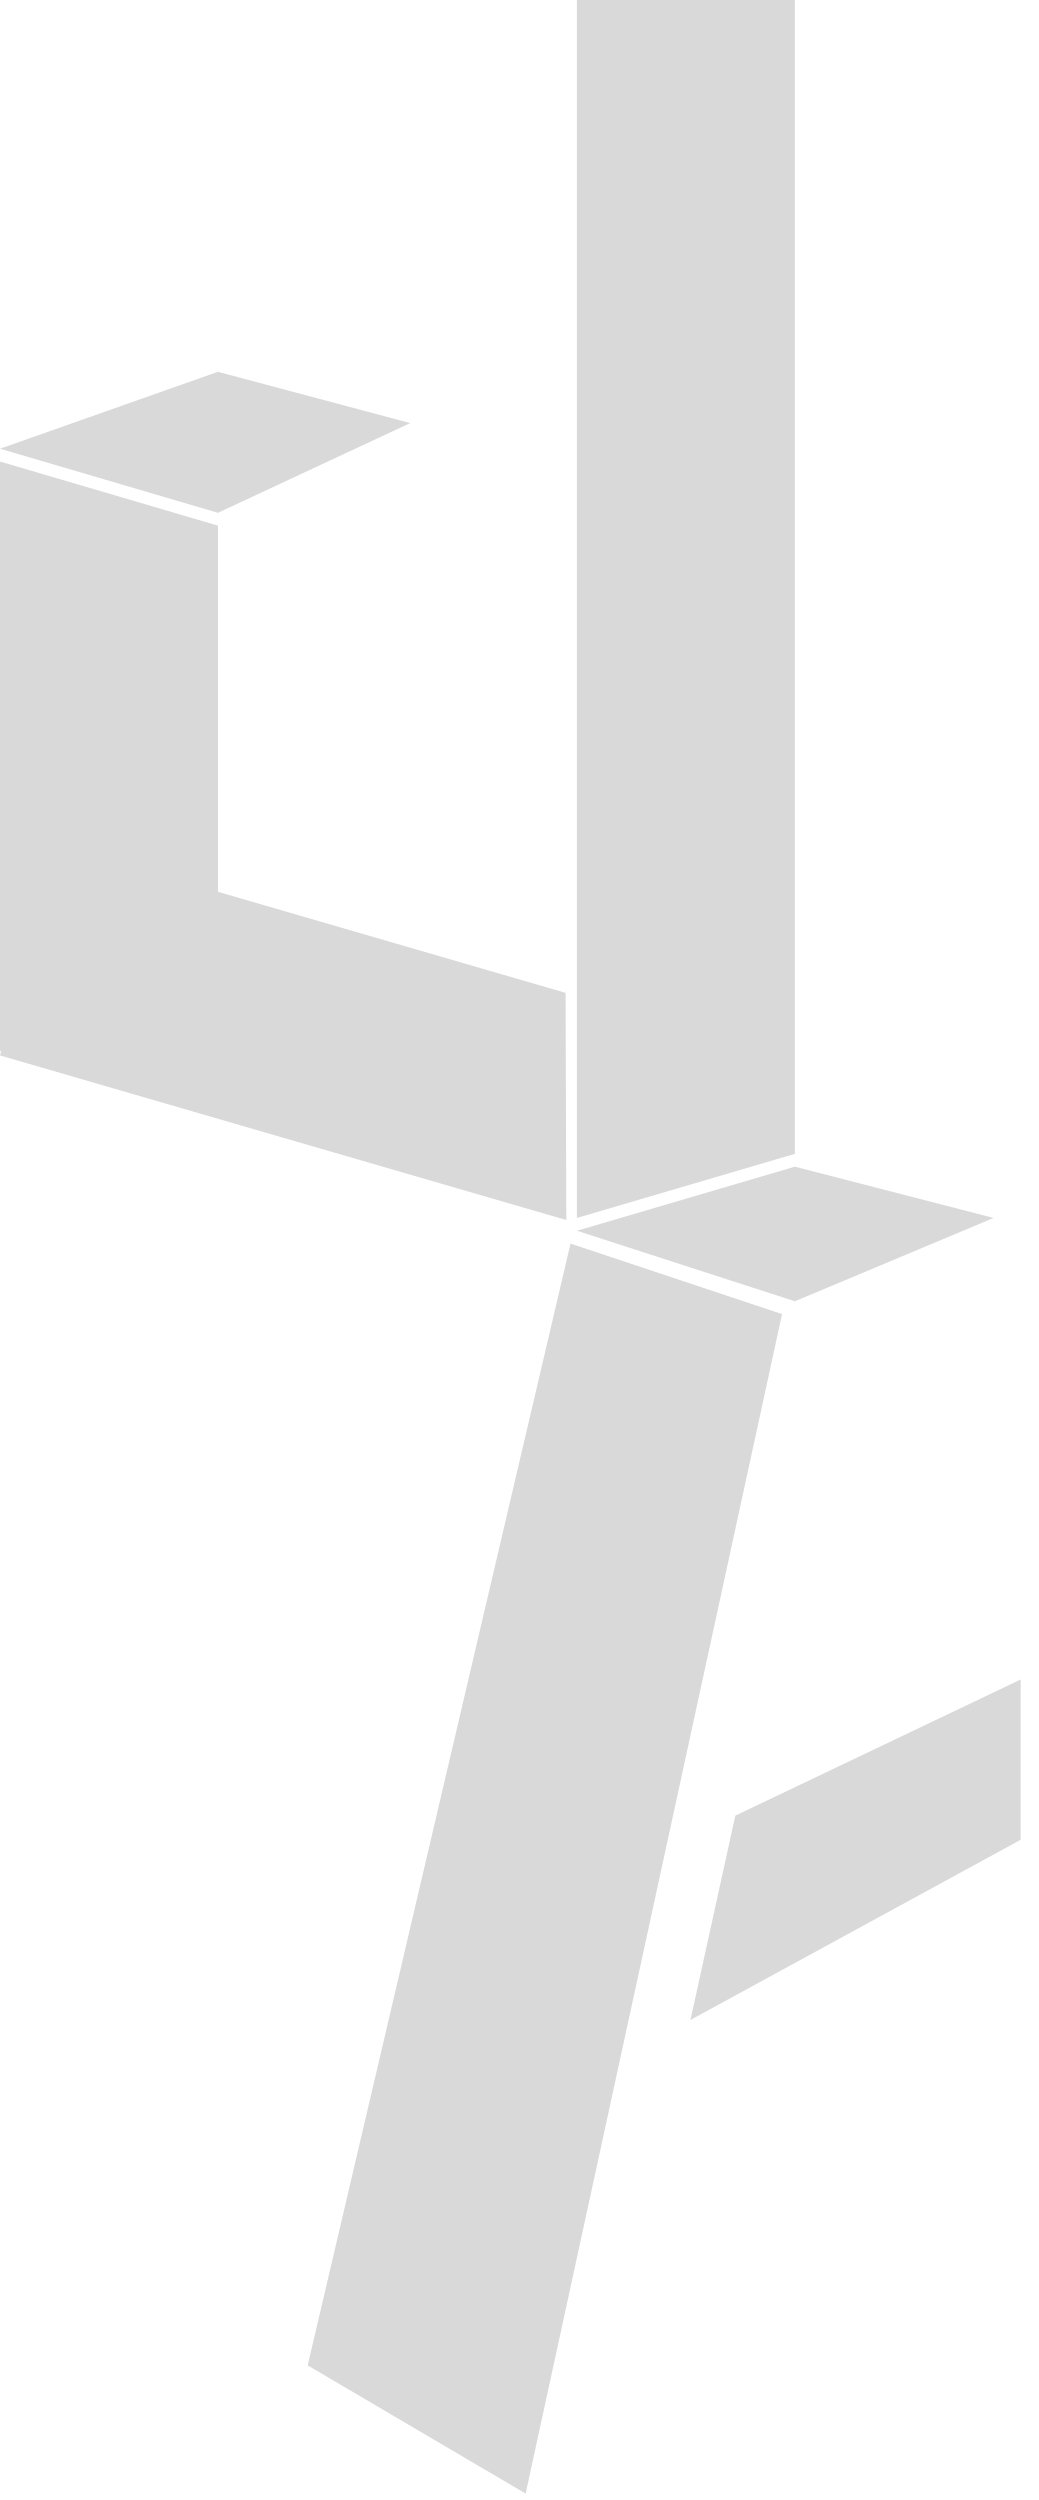
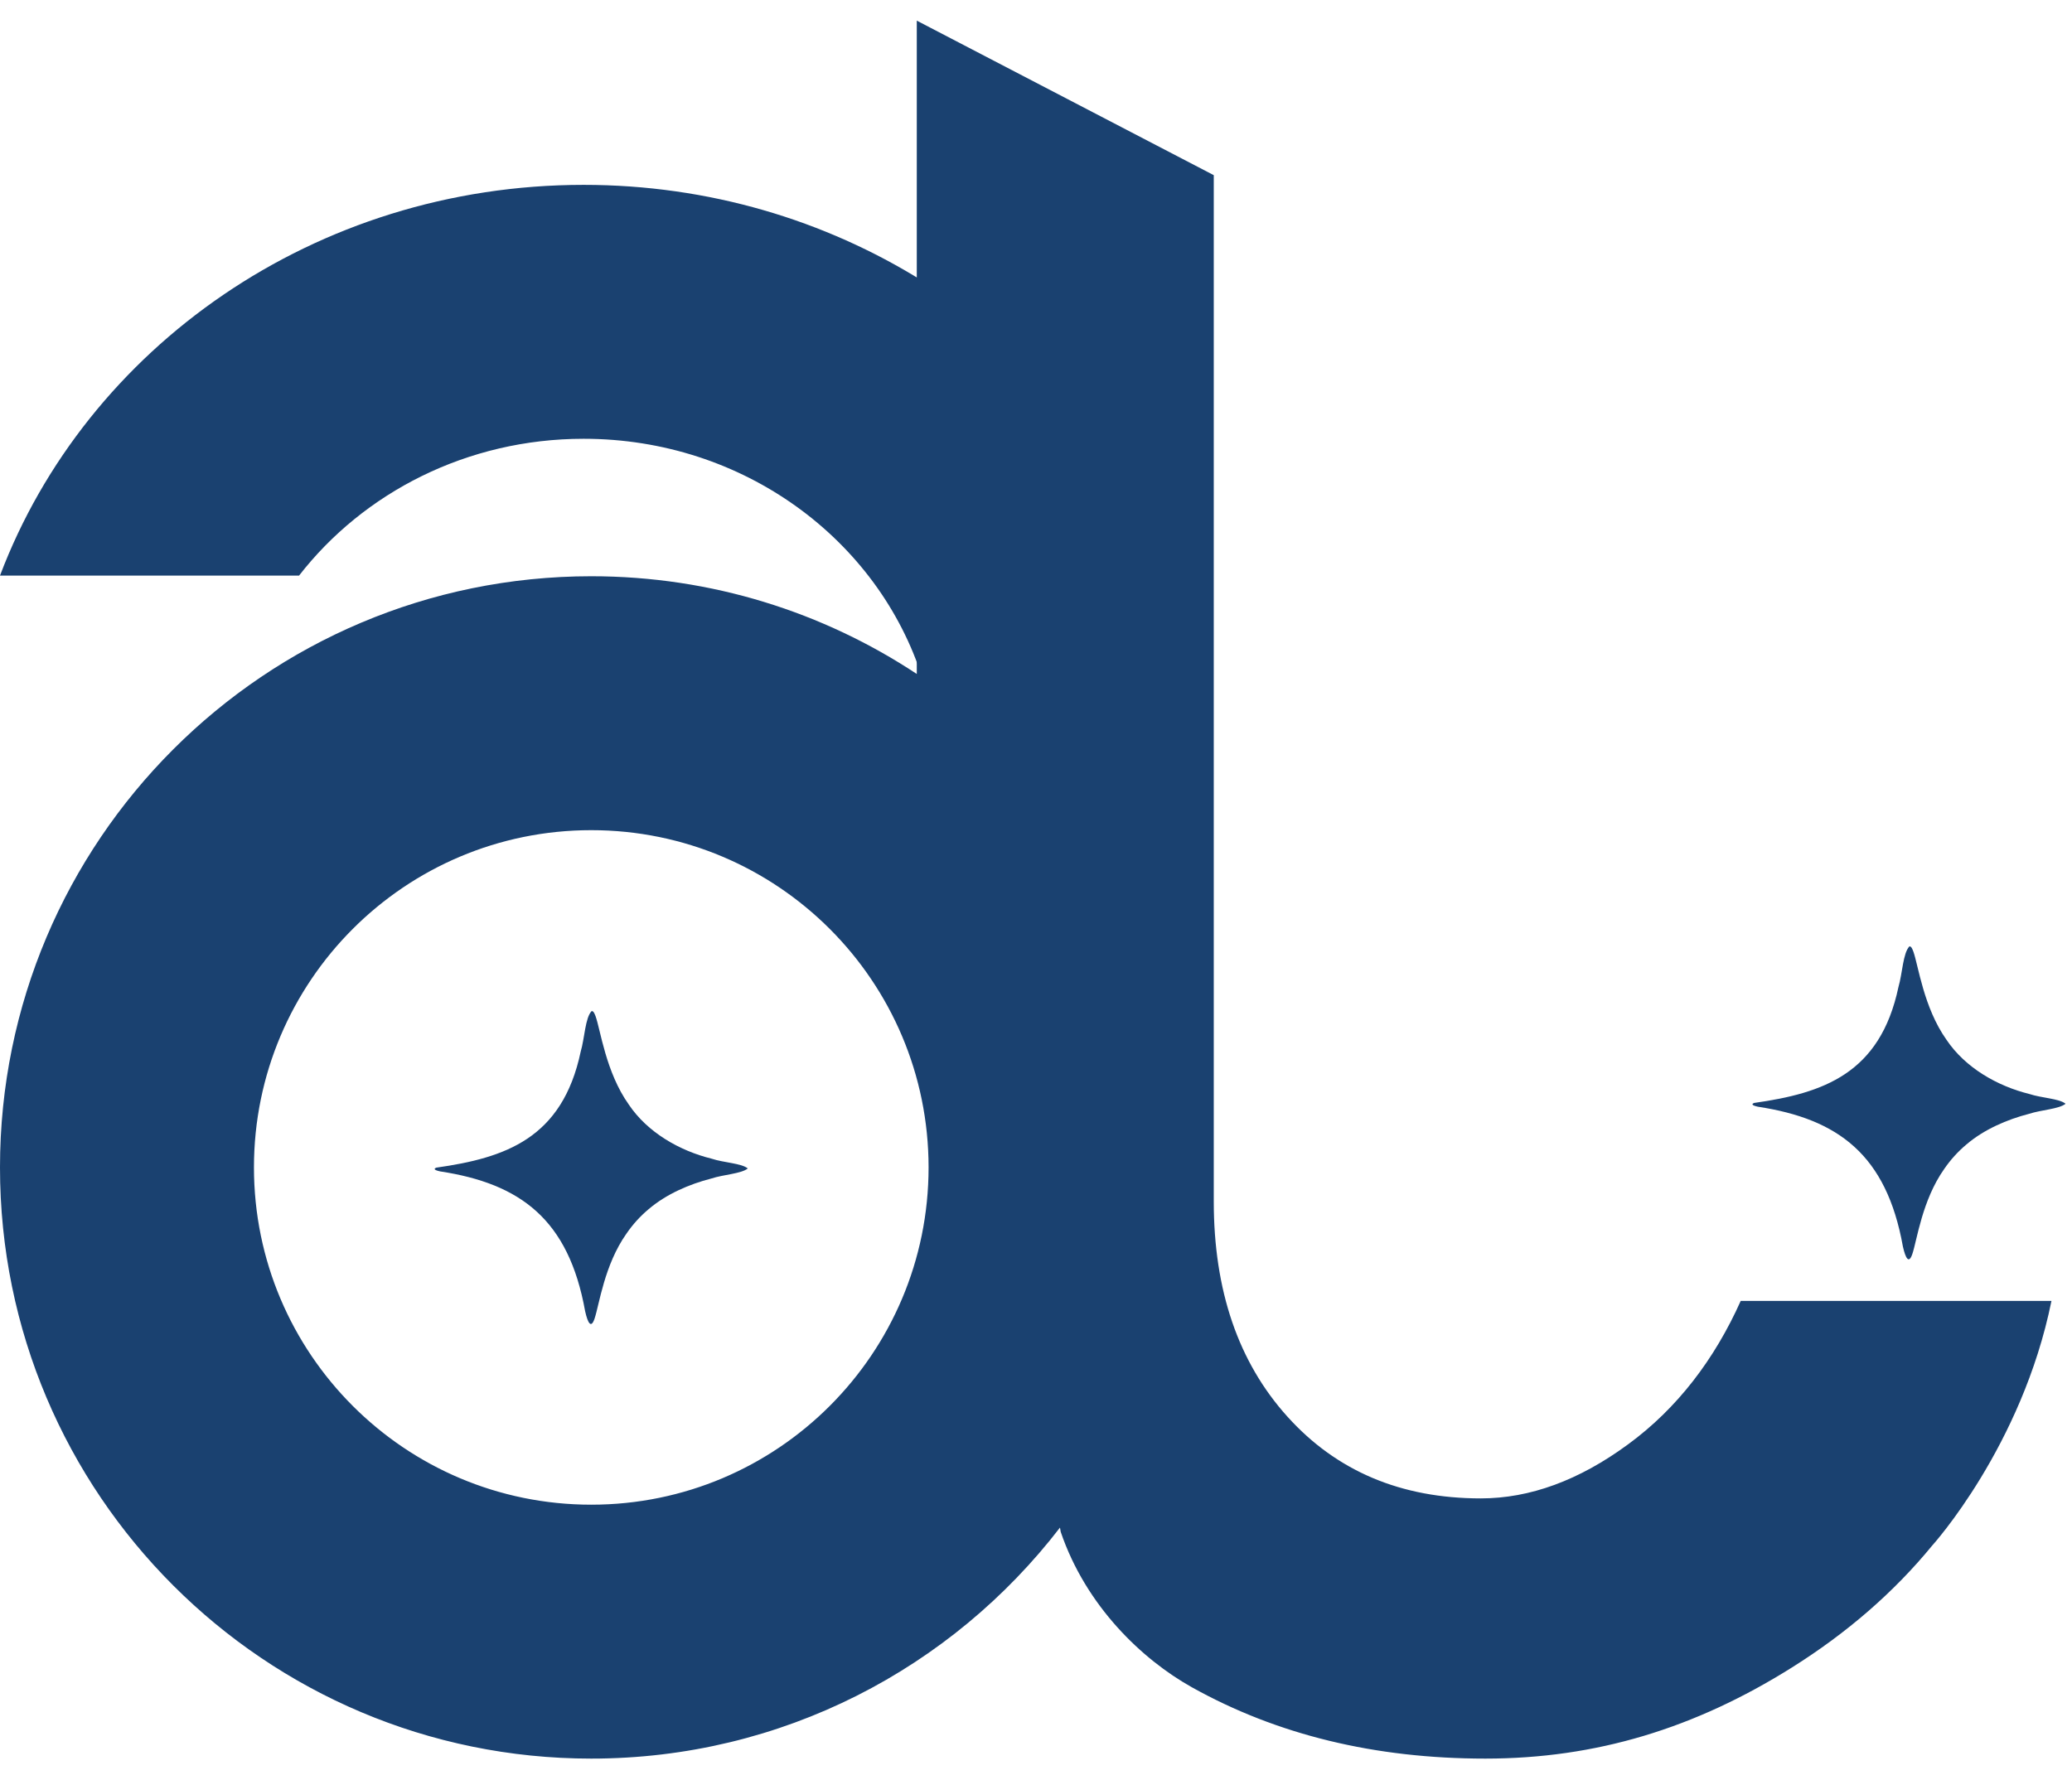
- <svg xmlns="http://www.w3.org/2000/svg" width="81" height="195" viewBox="0 0 81 195" fill="none">
-   <path d="M62 0H45V95L62 90V0Z" fill="#D9D9D9" />
-   <path fill-rule="evenodd" clip-rule="evenodd" d="M0 36V82L17 77V41L0 36Z" fill="#D9D9D9" />
-   <path fill-rule="evenodd" clip-rule="evenodd" d="M0 82.325L44.172 95.163L44.115 77.443L4.745 66L0 82.325Z" fill="#D9D9D9" />
-   <path d="M79.614 131L79.614 143.5L53.855 157.557L57.355 141.62L79.614 131Z" fill="#D9D9D9" />
-   <path d="M45 96L62 101.5L77.5 95L62 91L45 96Z" fill="#D9D9D9" />
-   <path d="M0 35L17 40L32 33L17 29L0 35Z" fill="#D9D9D9" />
-   <path d="M44.5 97L61 102.5L41 194.5L24 184.5L44.5 97Z" fill="#D9D9D9" />
+ <svg xmlns="http://www.w3.org/2000/svg" width="78" height="67" viewBox="0 0 78 67" fill="none">
+   <path d="M65.53 48.977C64.548 51.173 63.141 53.024 61.29 54.379C59.443 55.737 57.595 56.415 55.744 56.415C52.74 56.415 50.315 55.389 48.465 53.337C46.617 51.288 45.692 48.586 45.692 45.233V6.595L34.512 0.777V25.375C30.996 23.051 26.786 21.696 22.258 21.696C9.966 21.696 0 31.661 0 43.954C0 56.246 9.966 66.212 22.258 66.212C29.445 66.212 35.835 62.802 39.903 57.514L39.93 57.675C40.88 60.467 42.989 62.475 44.867 63.526C48.073 65.316 51.758 66.212 55.918 66.212C60.079 66.212 63.805 65.072 67.446 62.788C69.533 61.479 71.297 59.947 72.736 58.192C72.736 58.192 76.114 54.469 77.227 48.98H65.53V48.977ZM22.258 56.652C15.245 56.652 9.56 50.967 9.56 43.954C9.56 36.941 15.245 31.256 22.258 31.256C29.271 31.256 34.956 36.941 34.956 43.954C34.956 50.967 29.271 56.652 22.258 56.652Z" fill="#1A4170" />
+   <path d="M77.76 41.556C77.512 41.758 76.843 41.785 76.38 41.937C75.564 42.147 74.688 42.522 74.024 43.091C73.705 43.358 73.422 43.671 73.188 44.014C72.358 45.189 72.165 46.694 71.991 47.209C71.86 47.598 71.738 47.391 71.634 46.931C71.014 43.475 69.199 42.128 66.172 41.668C66.075 41.646 65.868 41.592 66.034 41.526C68.624 41.159 70.777 40.435 71.468 37.156C71.615 36.66 71.637 35.874 71.882 35.629C71.961 35.635 71.991 35.738 72.026 35.822C72.214 36.337 72.412 37.931 73.275 39.148C73.983 40.204 75.194 40.892 76.394 41.189C76.848 41.341 77.52 41.36 77.757 41.556V41.562L77.76 41.556Z" fill="#1A4170" />
+   <path d="M28.152 43.992C27.905 44.193 27.235 44.22 26.773 44.373C25.956 44.582 25.08 44.958 24.416 45.527C24.098 45.793 23.815 46.106 23.581 46.449C22.75 47.625 22.557 49.13 22.383 49.644C22.253 50.033 22.13 49.826 22.027 49.367C21.406 45.91 19.591 44.563 16.565 44.103C16.467 44.082 16.26 44.027 16.426 43.962C19.017 43.594 21.169 42.871 21.861 39.591C22.008 39.096 22.029 38.31 22.274 38.065C22.353 38.07 22.383 38.173 22.419 38.258C22.606 38.772 22.805 40.367 23.668 41.583C24.375 42.639 25.586 43.328 26.786 43.624C27.241 43.777 27.913 43.796 28.15 43.992V43.997L28.152 43.992Z" fill="#1A4170" />
+   <path d="M21.972 6.96C11.854 6.96 3.244 13.094 0 21.671H11.258C13.686 18.547 17.58 16.52 21.972 16.52C27.986 16.52 33.067 20.319 34.724 25.536V10.576C31.059 8.293 26.68 6.96 21.972 6.96Z" fill="#1A4170" />
</svg>
